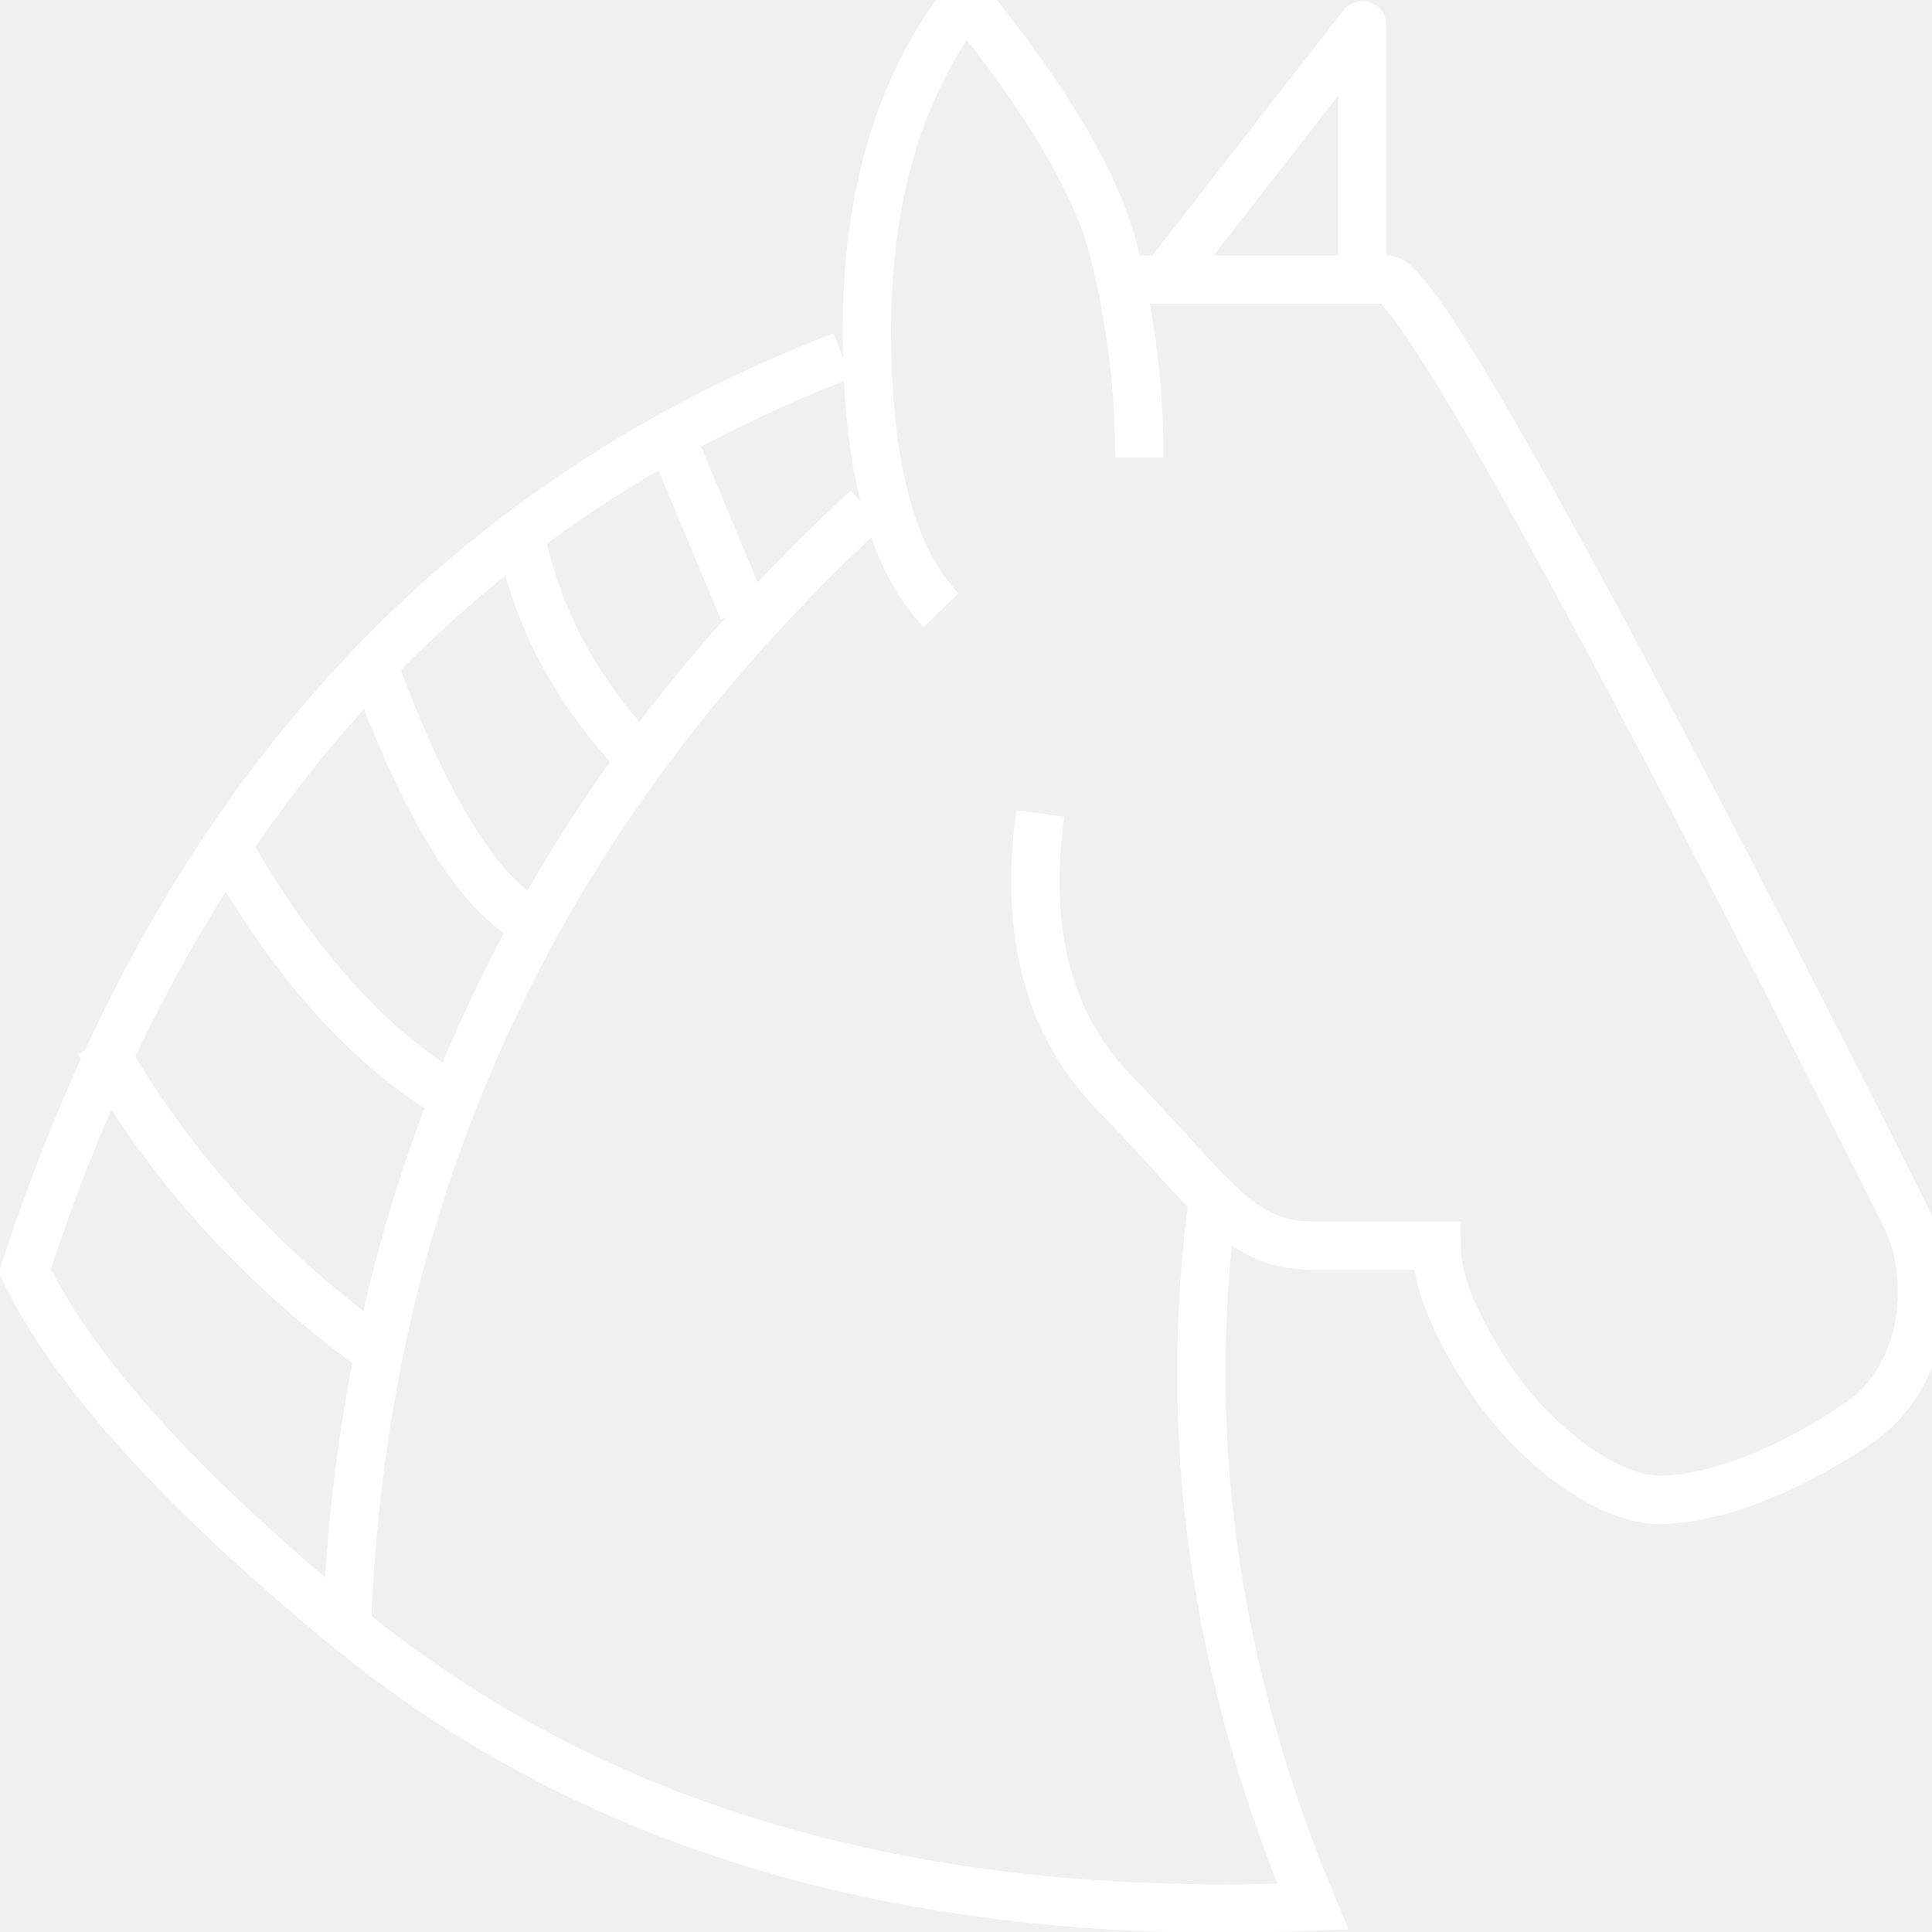
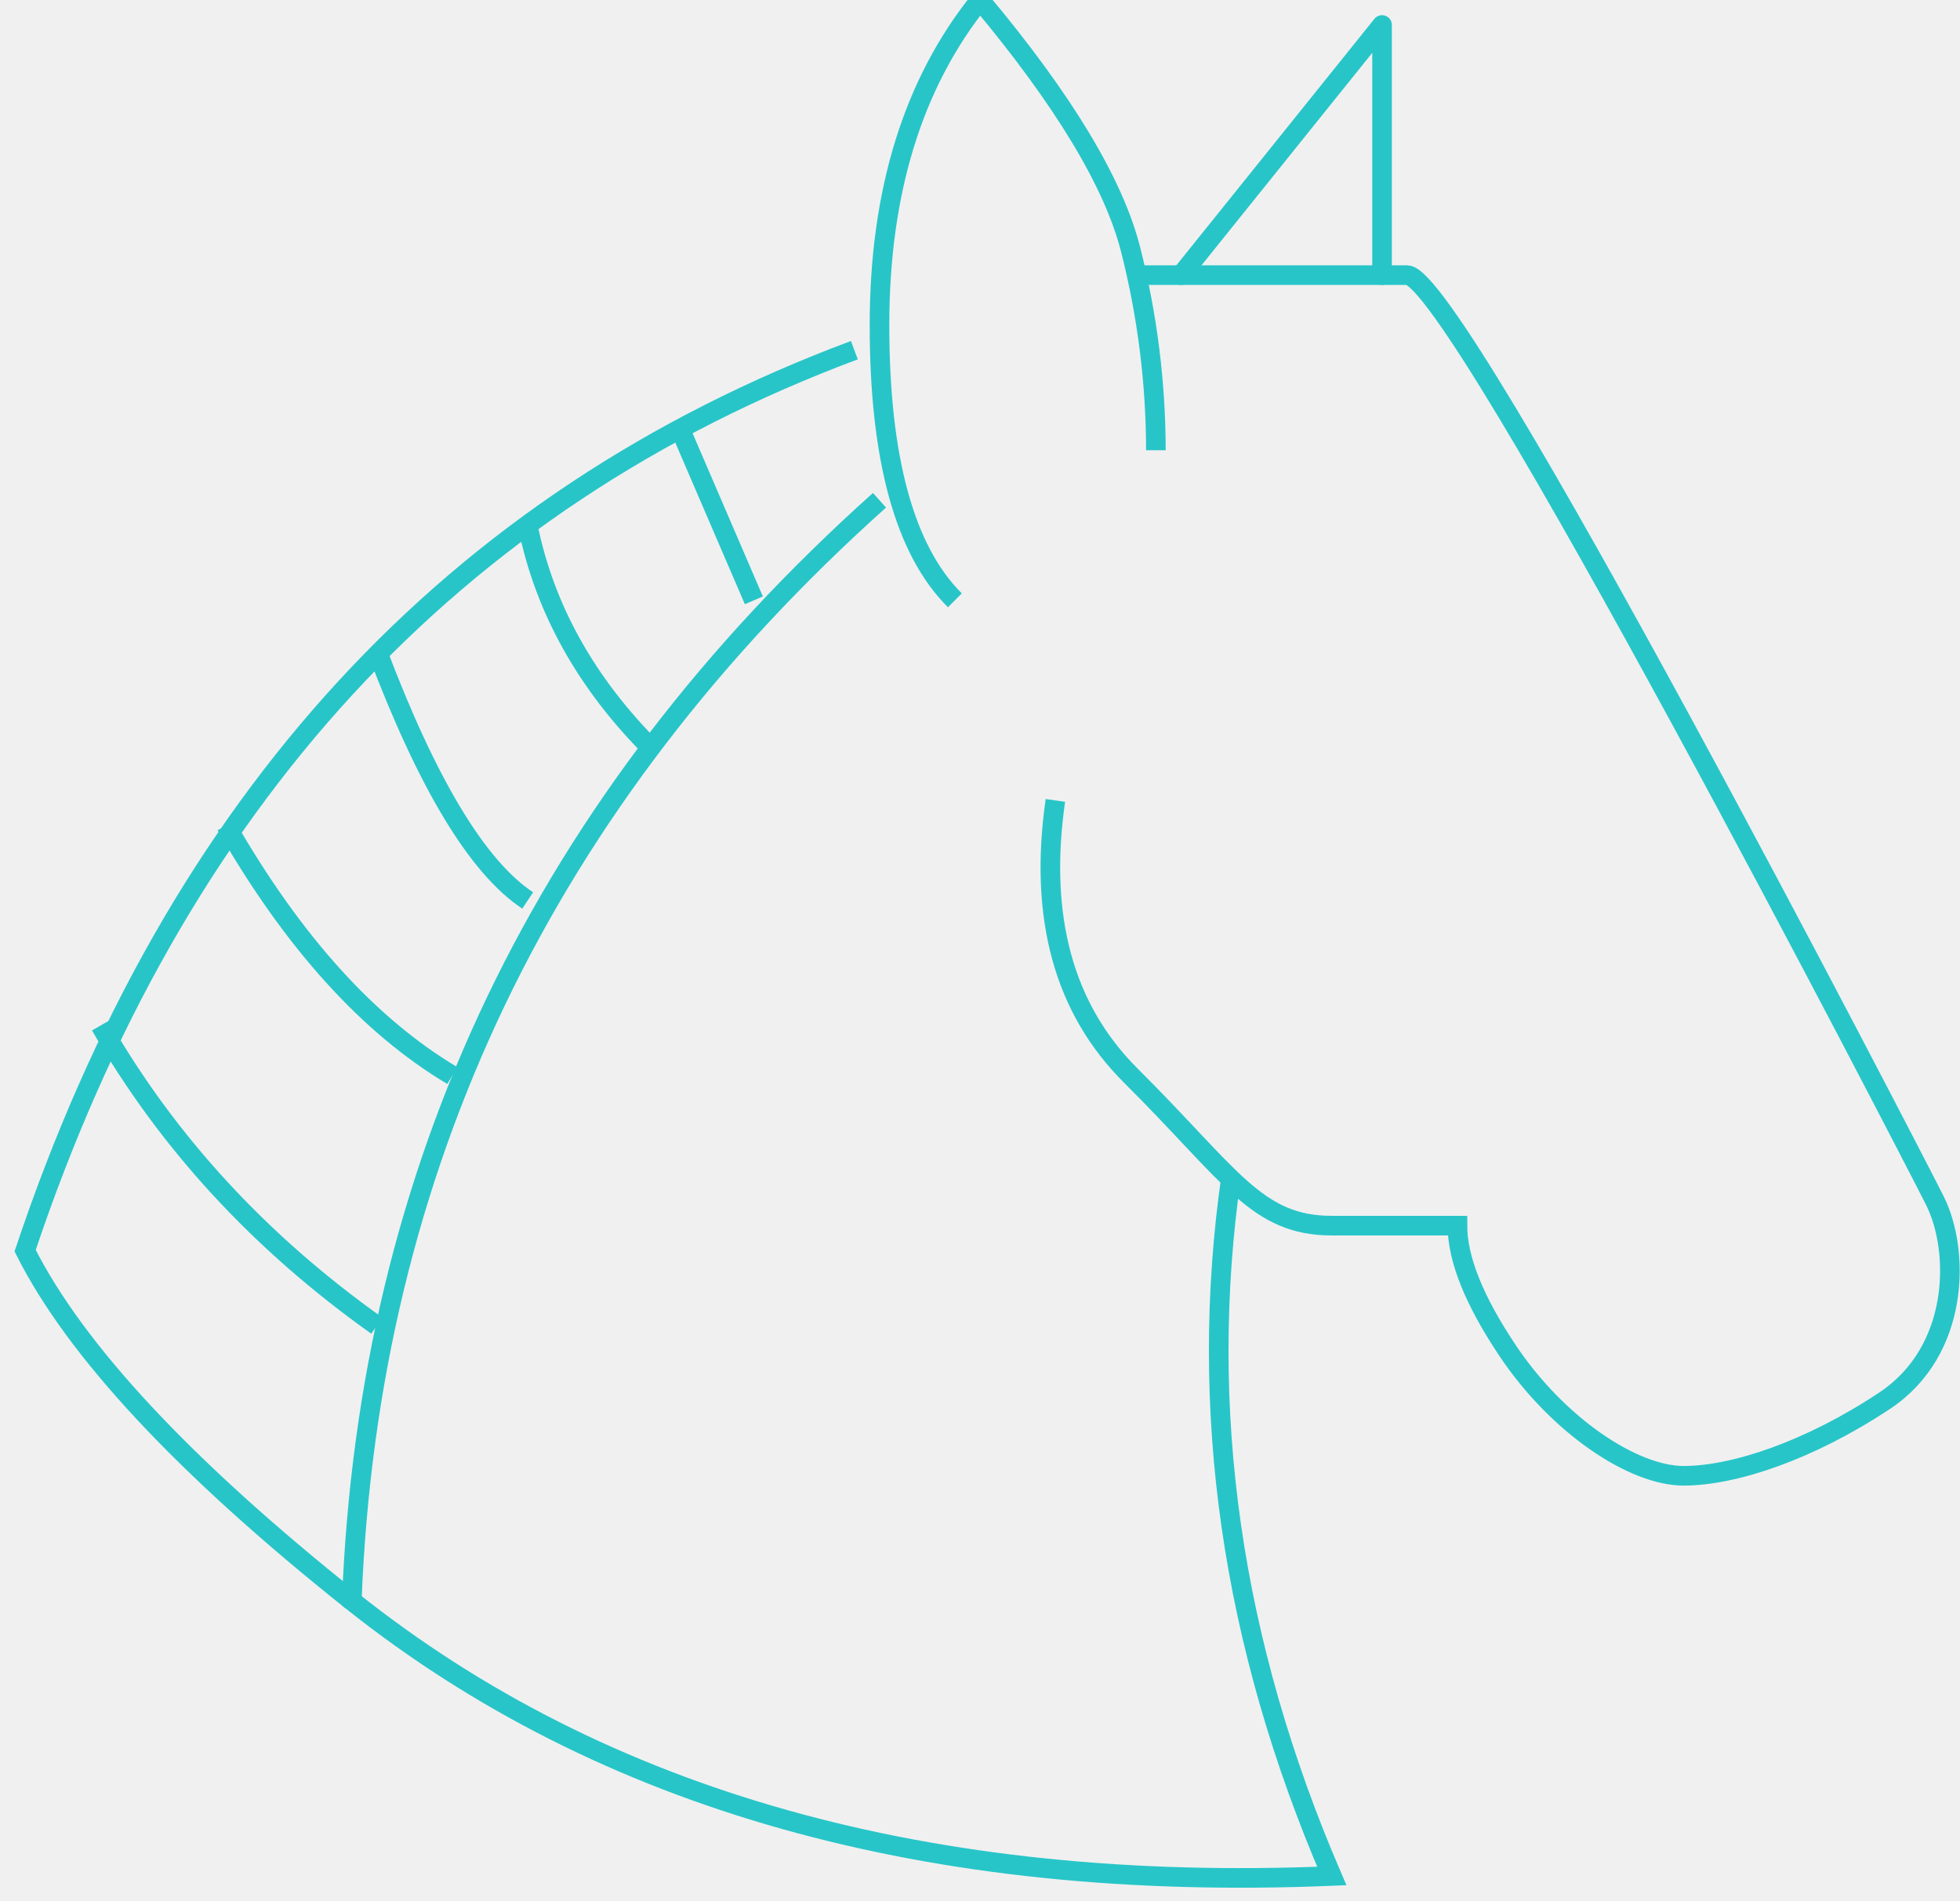
- <svg xmlns="http://www.w3.org/2000/svg" width="40" height="40" viewBox="0 0 40 40">
+ <svg xmlns="http://www.w3.org/2000/svg" width="100" height="97" viewBox="0 0 100 97">
  <g fill="none" fill-rule="evenodd">
-     <path d="M6.79 33.362C3.592 30.689 1.5 28.34.513 26.316 3.51 17.085 8.943 10.852 16.81 7.617l.113-.249 1.027-.263a22.374 22.374 0 0 1-.001-.263c0-2.807.683-5.088 2.051-6.842 1.71 2.105 2.735 3.86 3.077 5.263l.128.526h.898L28.205.526V5.79h.513c1.026 0 10.256 18.422 10.77 19.474.512 1.053.512 3.158-1.026 4.21-1.539 1.053-3.077 1.58-4.103 1.58-1.026 0-2.564-1.053-3.59-2.632-.684-1.053-1.025-1.93-1.025-2.632h-2.565c-.857 0-1.395-.326-2.06-.98l.01-.072c-.685 4.912 0 9.824 2.05 14.737-8.205.35-14.871-1.58-20-5.79z" opacity=".2" />
-     <path stroke="#FFF" d="M25.128 24.737c-.684 4.912 0 9.824 2.051 14.737-8.205.35-14.871-1.58-20-5.79.342-9.123 3.932-16.842 10.77-23.158" />
-     <path stroke="#FFF" d="M21.538 16.842c-.341 2.456.171 4.386 1.539 5.79 2.051 2.105 2.564 3.157 4.102 3.157h2.565c0 .702.341 1.58 1.025 2.632 1.026 1.579 2.564 2.632 3.59 2.632 1.026 0 2.564-.527 4.103-1.58C40 28.422 40 26.317 39.487 25.264c-.513-1.052-9.743-19.474-10.77-19.474h-5.64" />
-     <path stroke="#FFF" d="M19.487 12.632c-1.025-1.053-1.538-2.983-1.538-5.79S18.632 1.754 20 0c1.71 2.105 2.735 3.86 3.077 5.263.342 1.404.513 2.807.513 4.21" />
-     <path stroke="#FFF" stroke-linecap="round" stroke-linejoin="round" d="M28.205 5.79V.525L24.103 5.79" />
-     <path stroke="#FFF" d="M17.436 7.368C9.23 10.526 3.59 16.842.513 26.316c1.025 2.105 3.248 4.561 6.666 7.368M7.692 27.895c-2.393-1.755-4.273-3.86-5.64-6.316M9.23 22.632c-1.709-1.053-3.247-2.807-4.615-5.264M7.692 13.684c1.026 2.807 2.052 4.562 3.077 5.263M10.77 11.053c.341 1.754 1.196 3.333 2.563 4.736M13.846 8.947l1.539 3.685" />
+     <path d="M17.407 81.25C9.167 74.625 3.792 68.813 1.282 63.817 8.777 41.43 22.36 26.316 42.027 18.47l.28-.603 2.569-.638c-.003-.21-.004-.423-.004-.638C44.872 9.785 46.582 4.254 50 0c4.274 5.105 6.838 9.36 7.692 12.763l.32 1.276h2.244L70.513 1.276V14.04h1.282c2.564 0 25.64 44.672 26.923 47.224 1.282 2.553 1.282 7.658-2.564 10.21-3.846 2.553-7.692 3.83-10.257 3.83-2.564 0-6.41-2.553-8.974-6.382-1.71-2.553-2.564-4.68-2.564-6.382h-6.41c-2.144 0-3.491-.793-5.152-2.379l.024-.173c-1.71 11.912 0 23.824 5.128 35.737-20.513.85-37.18-3.83-50-14.04z" opacity=".2" />
+     <path stroke="#27C5C8" d="M62.82 59.987c-1.709 11.912 0 23.824 5.129 35.737-20.513.85-37.18-3.83-50-14.04.854-22.123 9.829-40.842 26.923-56.158" />
+     <path stroke="#27C5C8" d="M53.846 40.842c-.855 5.956.428 10.636 3.846 14.04 5.129 5.105 6.41 7.657 10.257 7.657h6.41c0 1.702.855 3.83 2.564 6.382 2.564 3.829 6.41 6.382 8.974 6.382 2.565 0 6.41-1.277 10.257-3.83 3.846-2.552 3.846-7.657 2.564-10.21-1.282-2.552-24.359-47.224-26.923-47.224H57.692" />
+     <path stroke="#27C5C8" d="M48.718 30.632c-2.564-2.553-3.846-7.233-3.846-14.04C44.872 9.785 46.582 4.254 50 0c4.274 5.105 6.838 9.36 7.692 12.763a41.781 41.781 0 0 1 1.282 10.21" />
+     <path stroke="#27C5C8" stroke-linecap="round" stroke-linejoin="round" d="M70.513 14.04V1.275L60.256 14.04" />
+     <path stroke="#27C5C8" d="M43.59 17.868C23.077 25.526 8.974 40.842 1.282 63.816c2.564 5.105 8.12 11.061 16.667 17.868M19.23 67.645c-5.982-4.255-10.683-9.36-14.102-15.316M23.077 54.882c-4.274-2.553-8.12-6.807-11.539-12.764M19.23 33.184c2.565 6.807 5.129 11.062 7.693 12.763M26.923 26.803c.855 4.254 2.992 8.083 6.41 11.486M34.615 21.697l3.847 8.935" />
  </g>
</svg>
